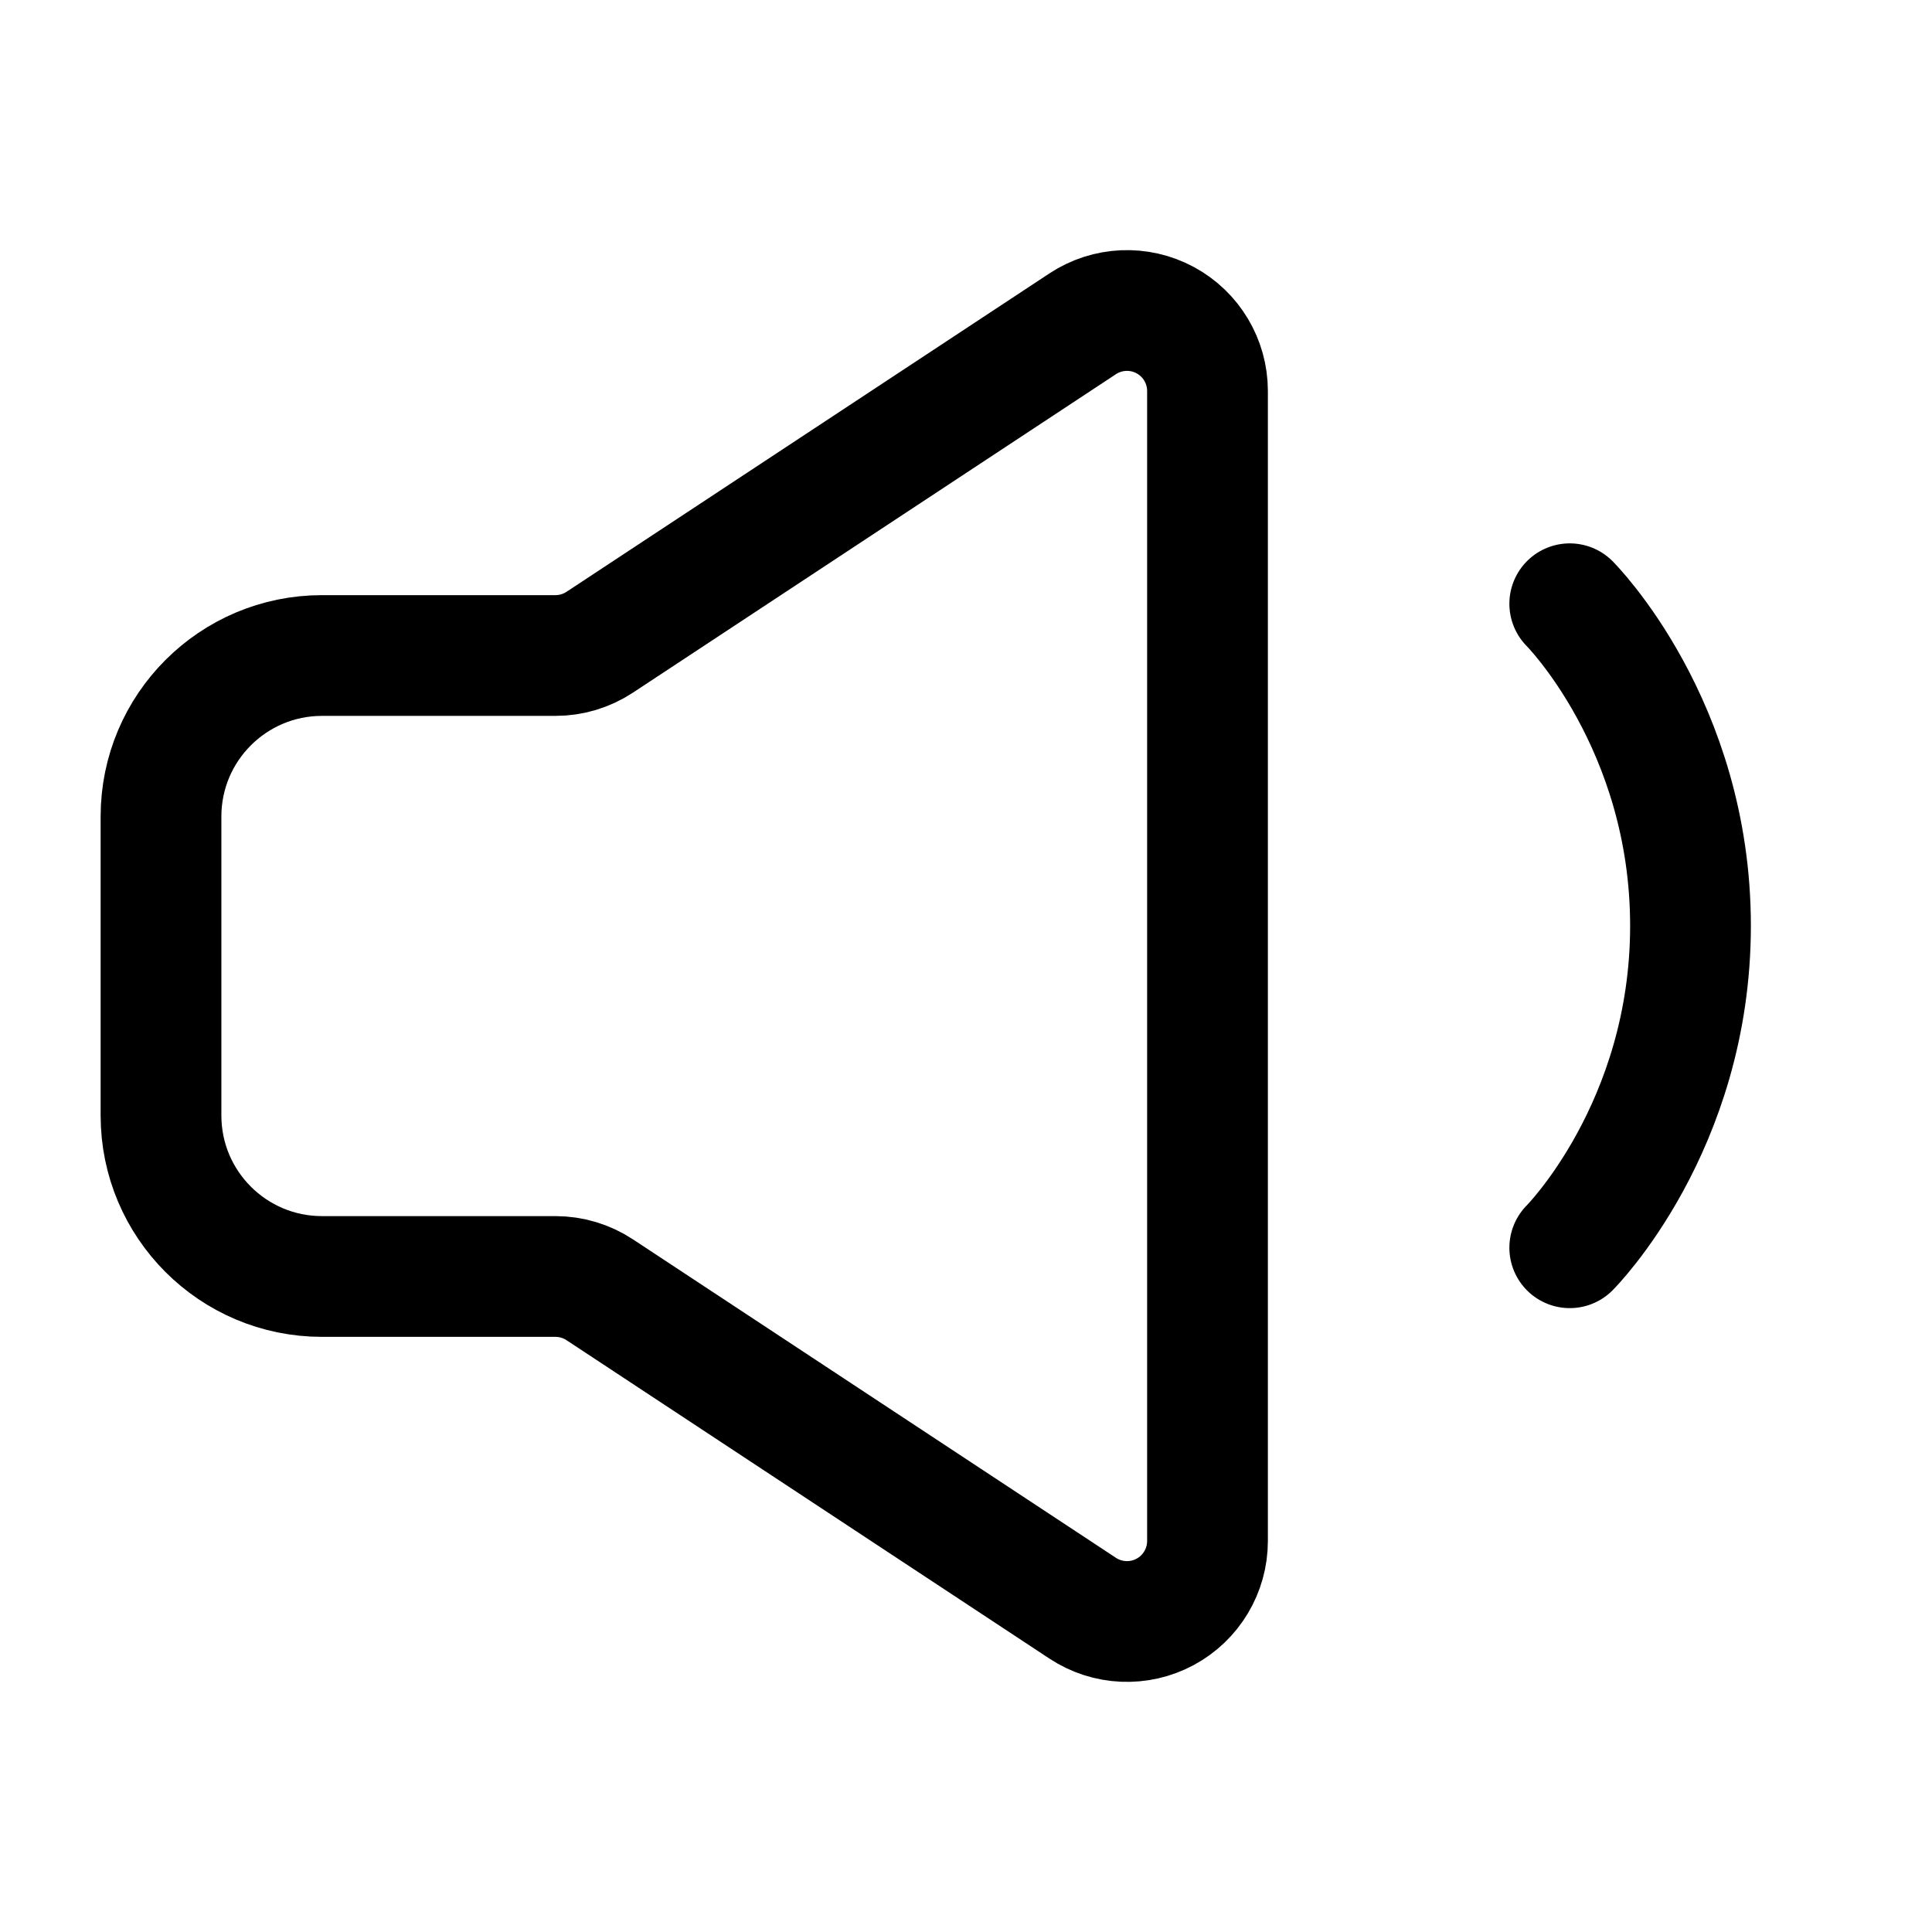
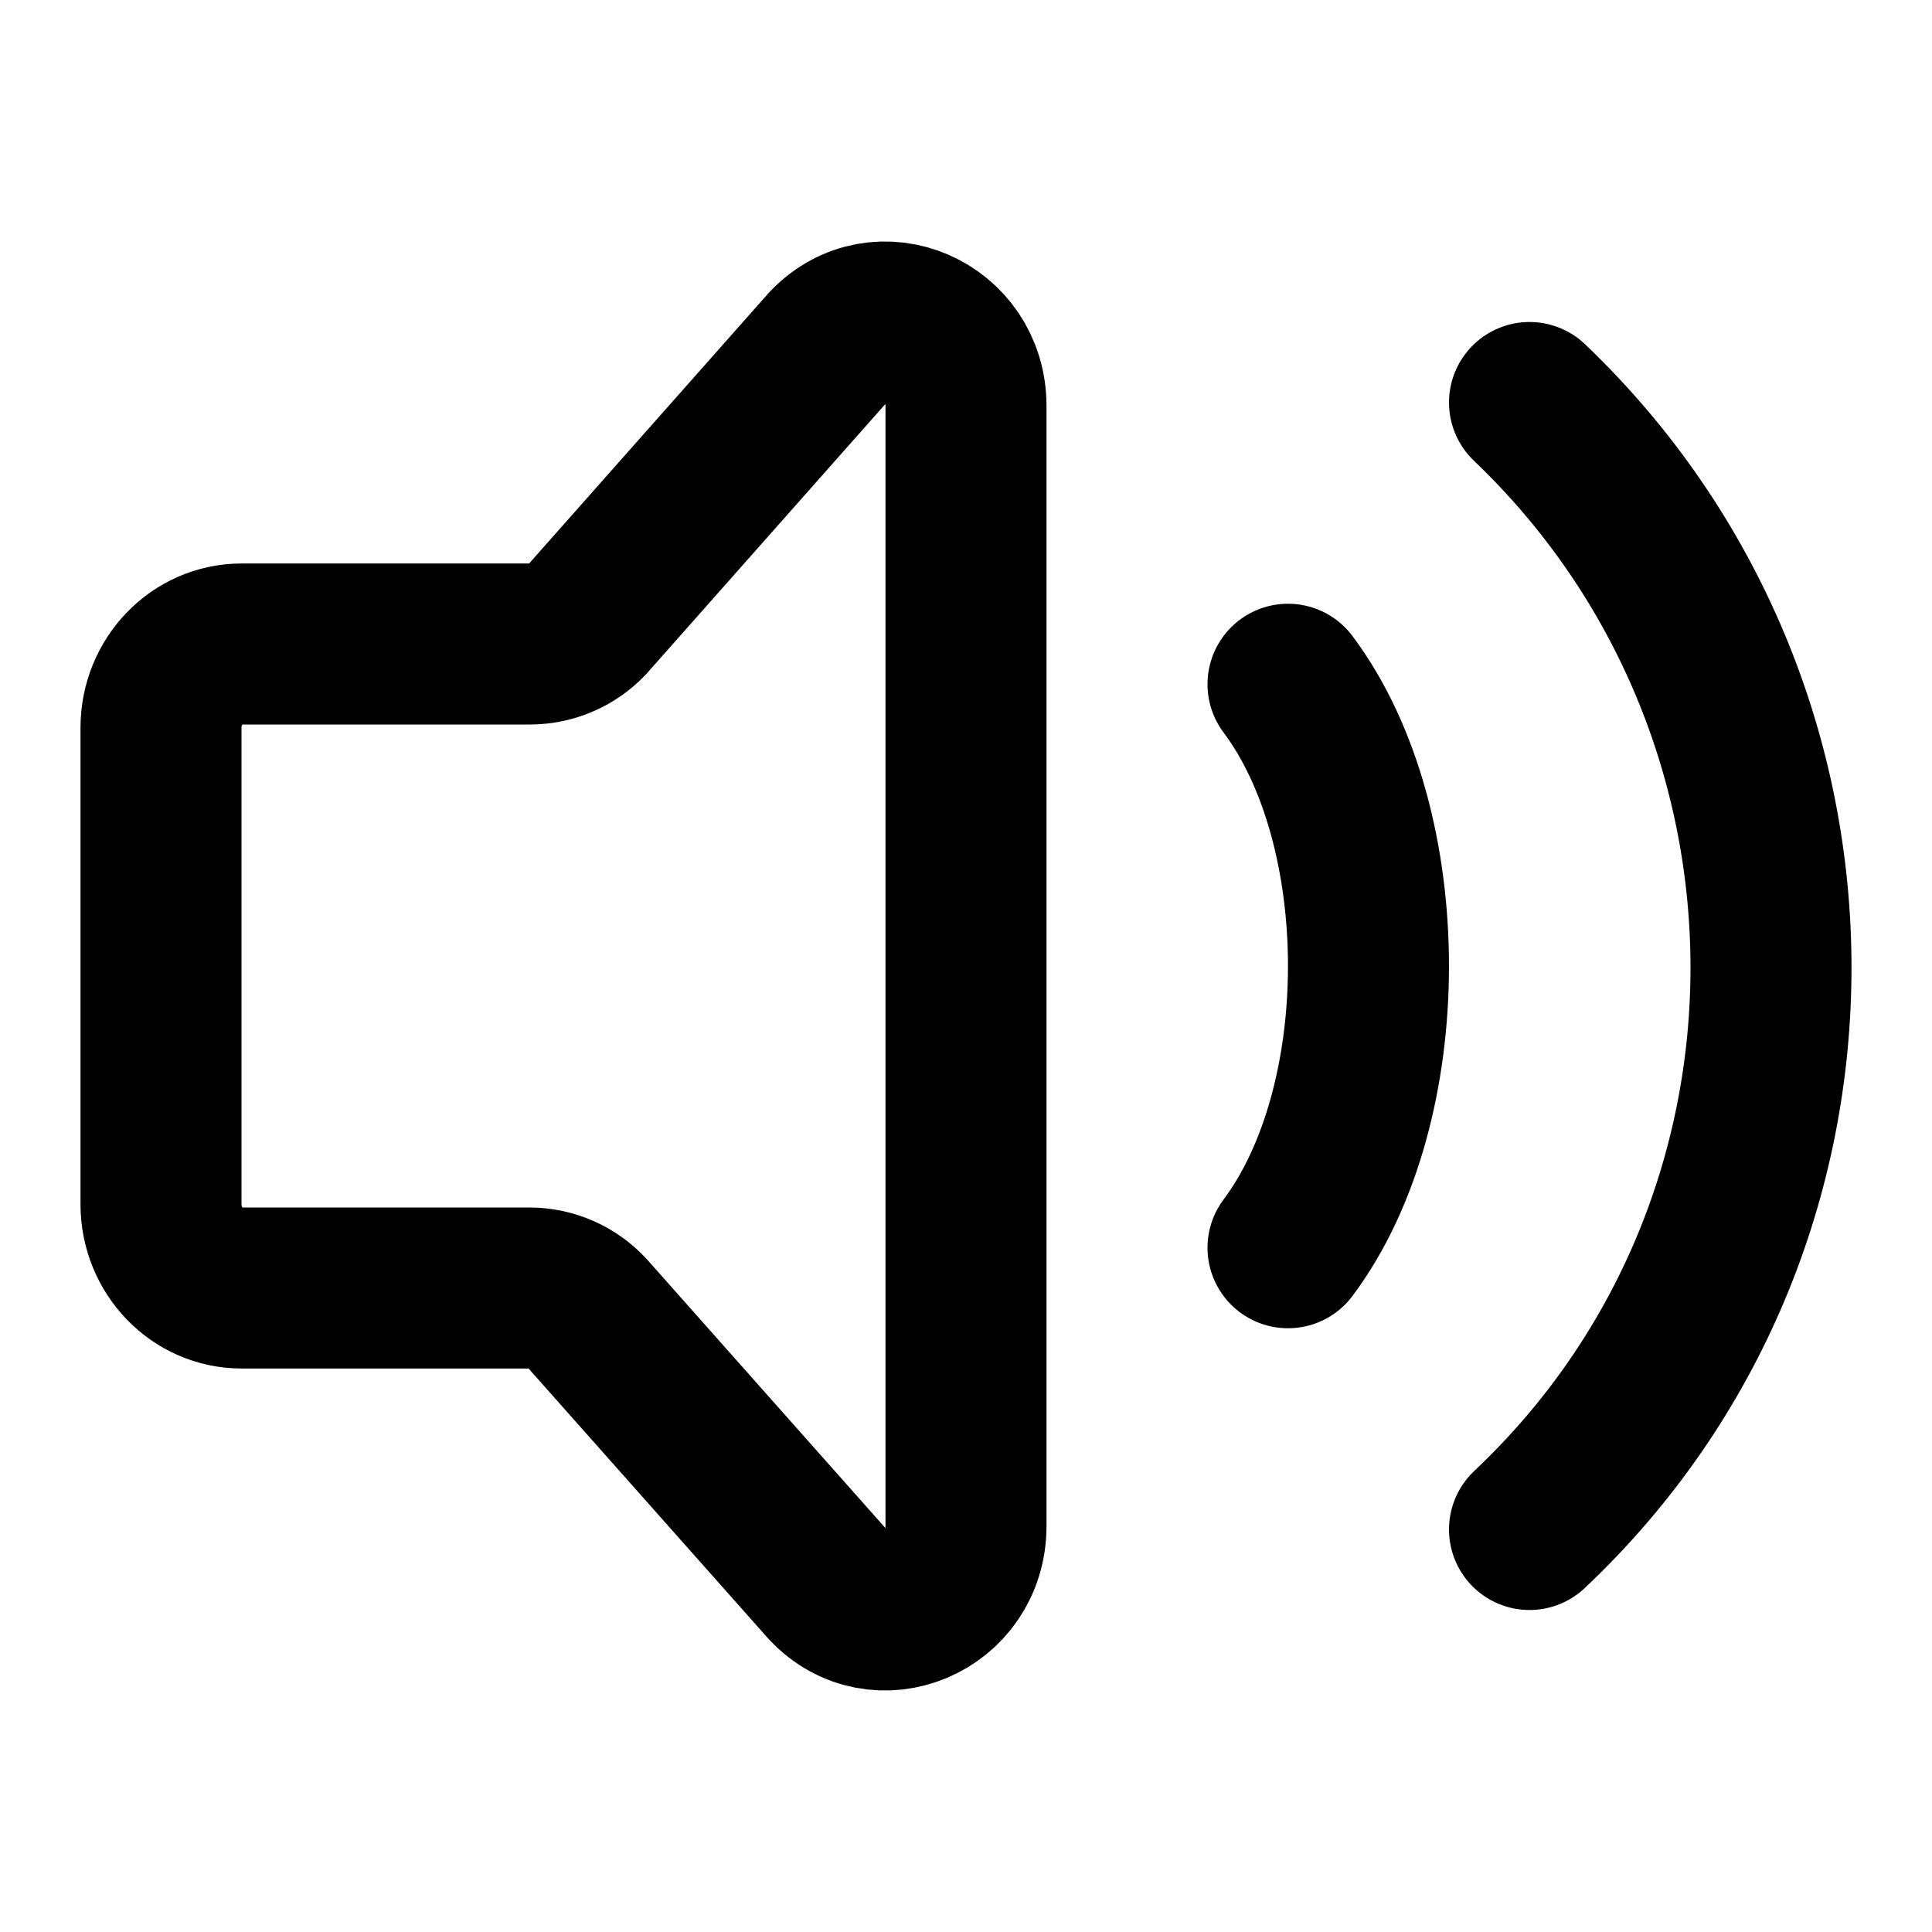
- <svg xmlns="http://www.w3.org/2000/svg" width="24px" height="24px" viewBox="0 0 24 24" stroke-width="1.5" fill="none" color="currentColor">
-   <path d="M19.5 7.5S21 9 21 11.5s-1.5 4-1.5 4" stroke="currentColor" stroke-width="1.5" stroke-linecap="round" stroke-linejoin="round" />
-   <path d="M2 13.857v-3.714a2 2 0 012-2h2.9a1 1 0 00.55-.165l6-3.956a1 1 0 011.55.835v14.286a1 1 0 01-1.55.835l-6-3.956a1 1 0 00-.55-.165H4a2 2 0 01-2-2z" stroke="currentColor" stroke-width="1.5" />
+ <svg xmlns="http://www.w3.org/2000/svg" width="36" height="36" viewBox="0 0 24 24" fill="none" stroke="currentColor" stroke-width="2" stroke-linecap="round" stroke-linejoin="round" class="ai ai-SoundOn">
+   <path d="M2 14.959V9.04C2 8.466 2.448 8 3 8h3.586a.98.98 0 0 0 .707-.305l3-3.388c.63-.656 1.707-.191 1.707.736v13.914c0 .934-1.09 1.395-1.716.726l-2.99-3.369A.98.98 0 0 0 6.578 16H3c-.552 0-1-.466-1-1.041z" />
+   <path d="M16 8.5c1.333 1.778 1.333 5.222 0 7" />
+   <path d="M19 5c3.988 3.808 4.012 10.217 0 14" />
</svg>
